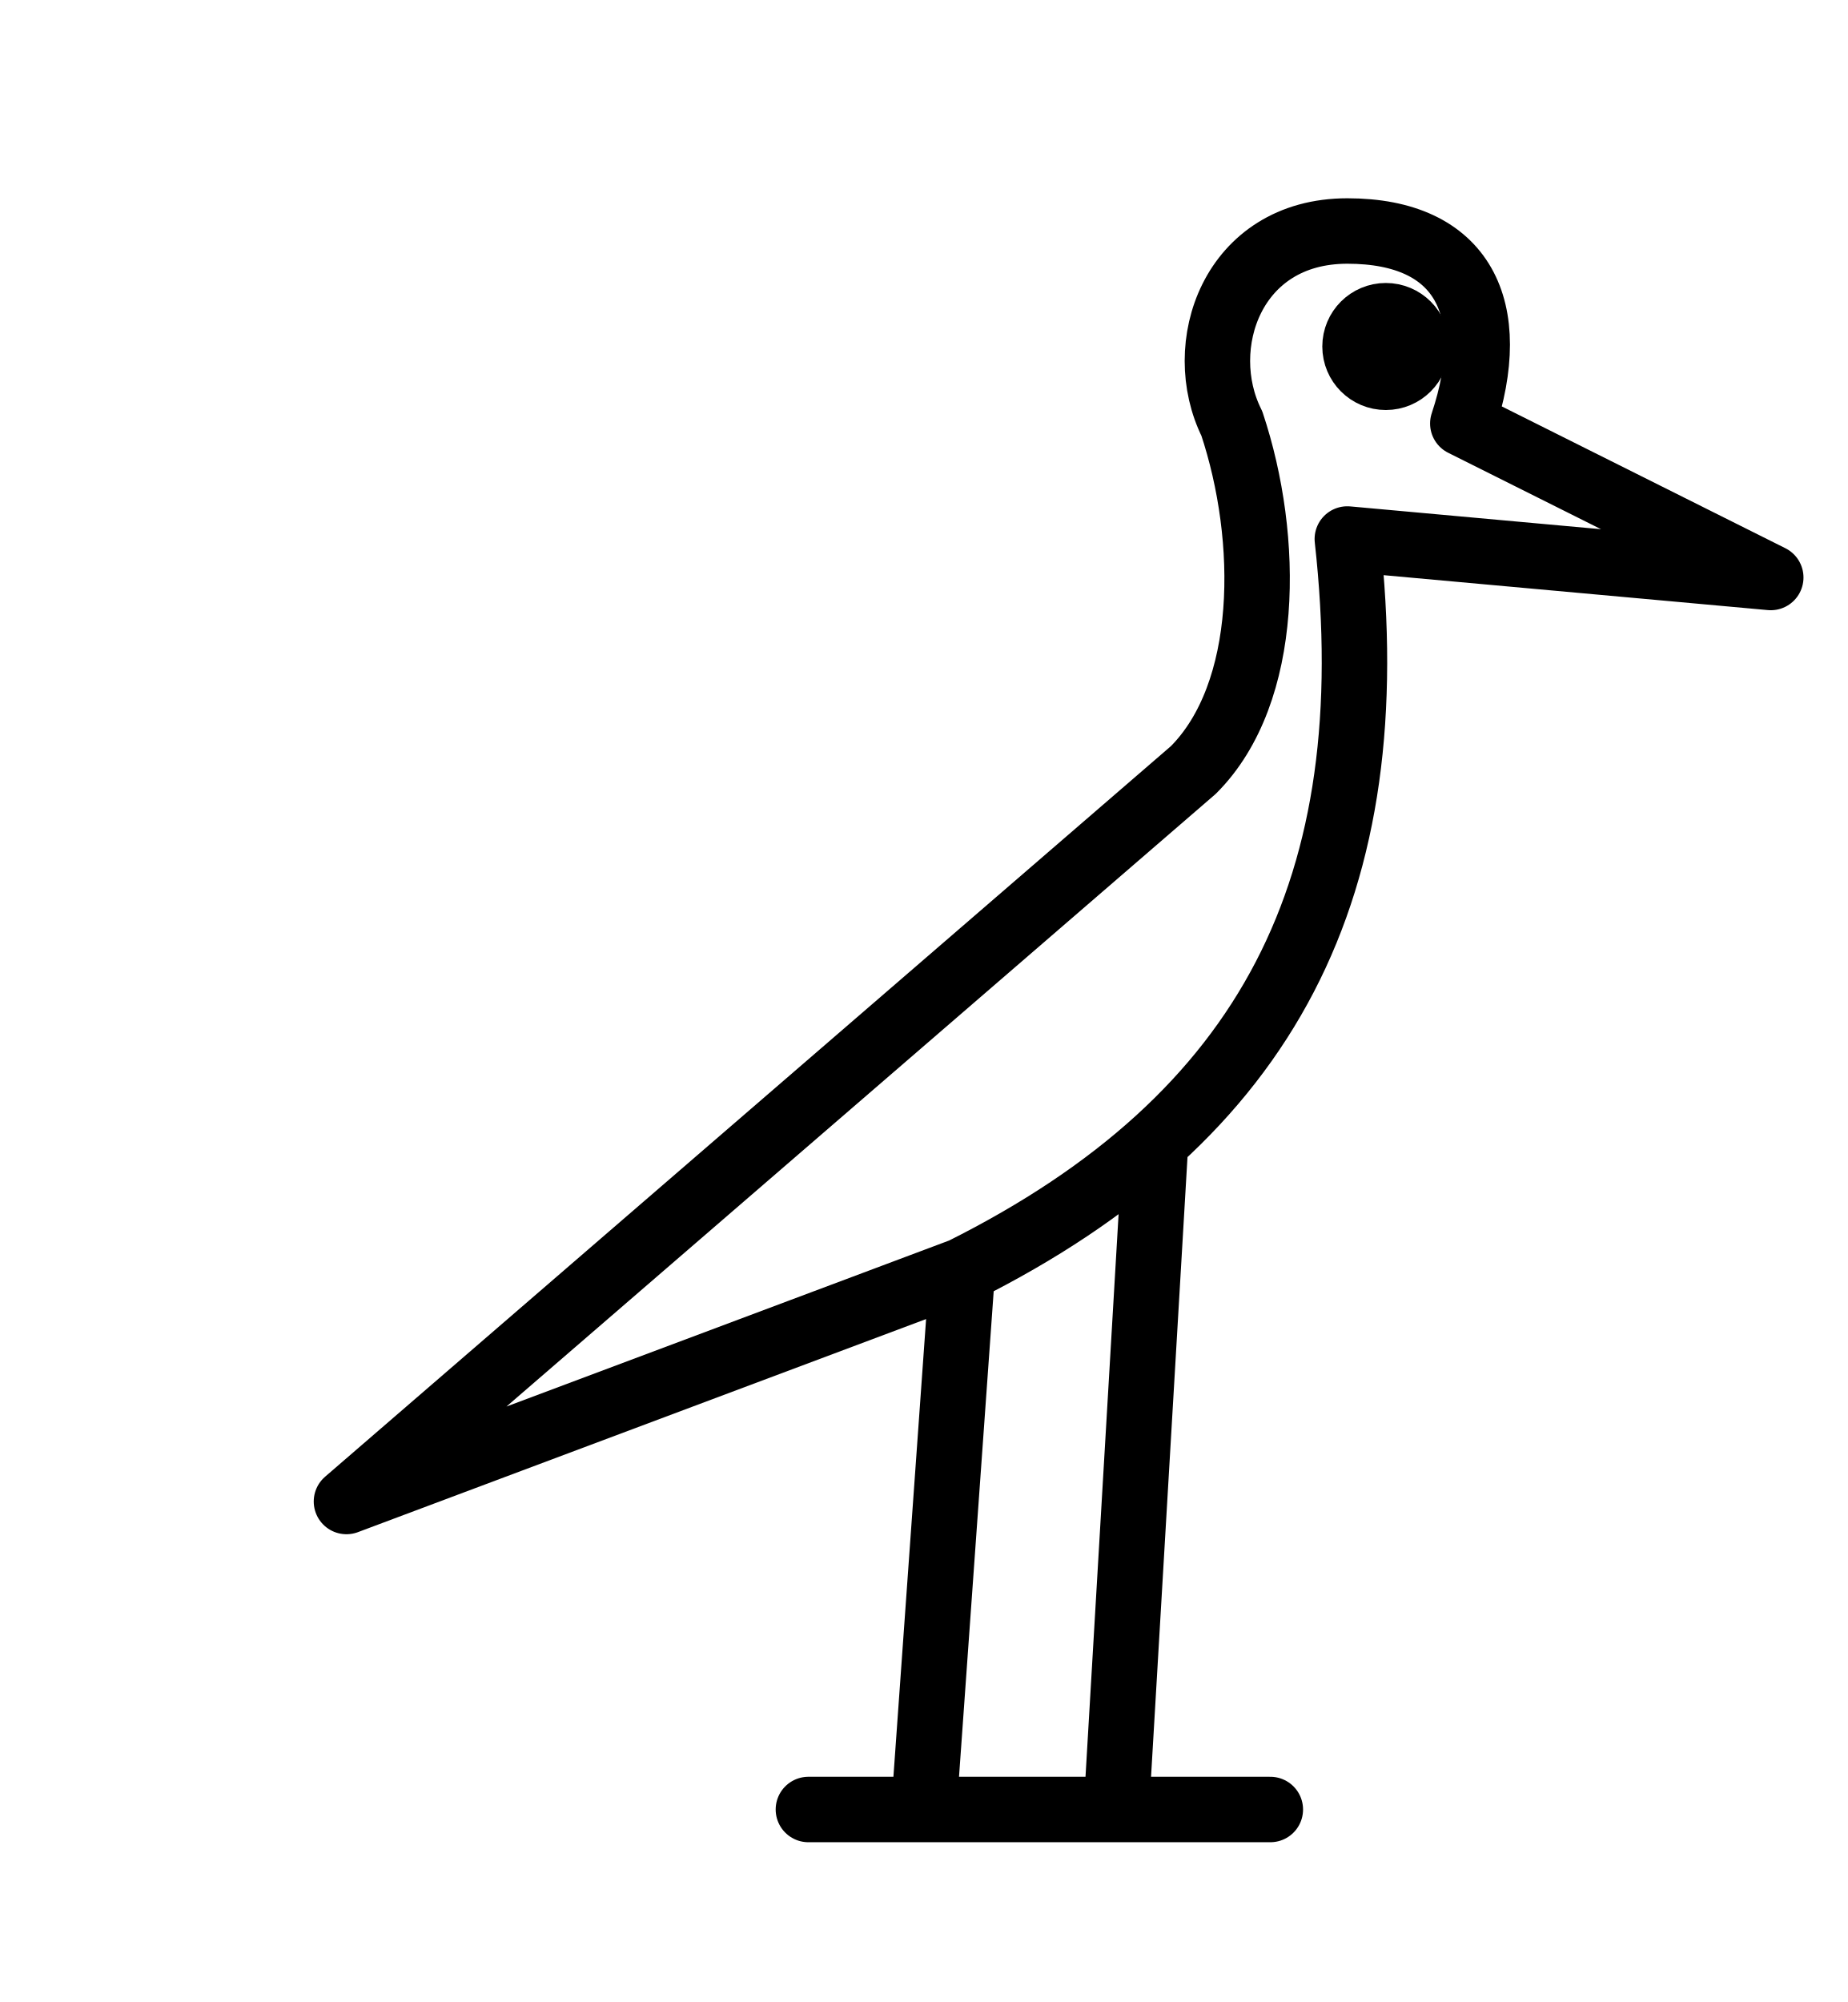
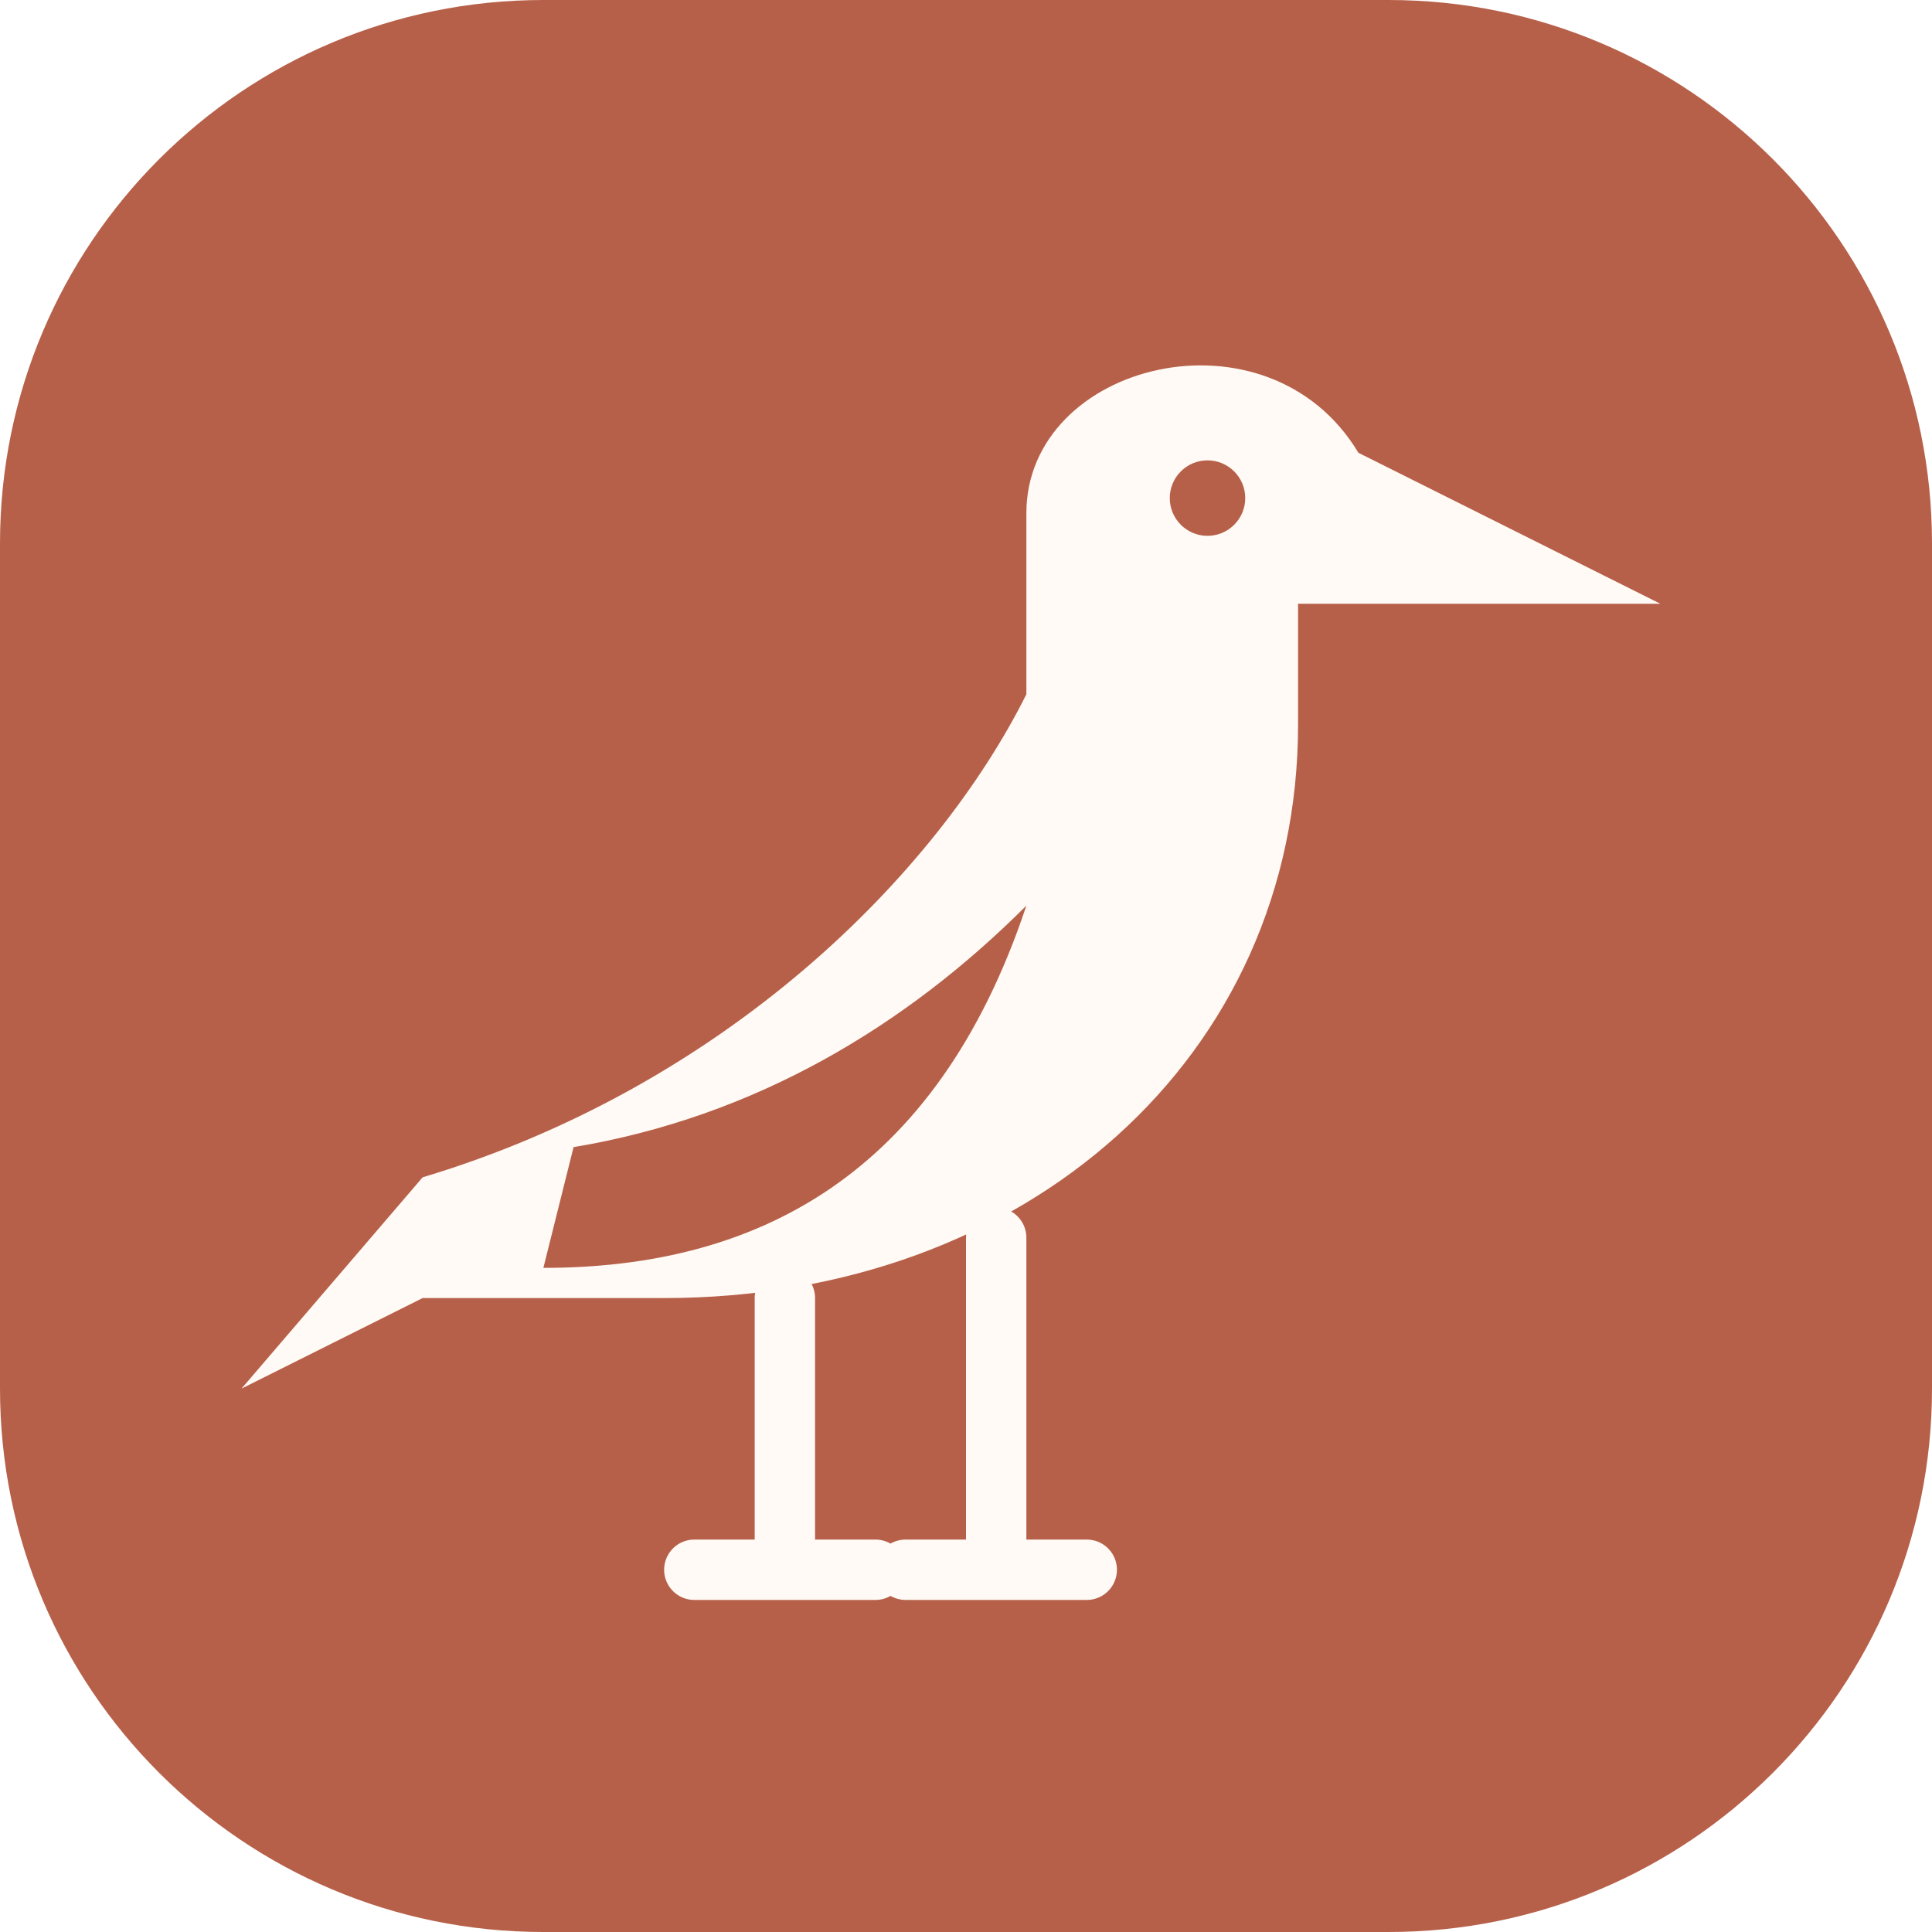
- <svg xmlns="http://www.w3.org/2000/svg" viewBox="0 0 48 52" fill="none">
-   <g stroke="currentColor" stroke-width="1.7" stroke-linecap="round" stroke-linejoin="round">
-     <path d="M9 39 31 20c2-2 2-6 1-9-1-2 0-5 3-5 3 0 4 2 3 5l8 4-11-1c1 9-2 15-10 19L9 39Zm16-6-1 14m6-17-1 17m-8 0h6m0 0h6" />
-     <circle cx="36" cy="9" r=".8" fill="currentColor" />
-   </g>
+ <svg xmlns="http://www.w3.org/2000/svg" style="color:#b76049" viewBox="0 0 64 64" fill="none" aria-hidden="true" focusable="false">
+   <rect width="64" height="64" rx="18" fill="#b76049" />
+   <path d="M14 39C24 36 31 29 34 23V17C34 12 42 10 45 15L55 20H43V24C43 35 34 43 22 43H14L8 46L14 39Z" fill="#fffaf5" />
+   <path d="M19 38C25 37 30 34 34 30C31 39 25 42 18 42L19 38Z" fill="#b76049" />
+   <path d="M26 43V52M33 41V52M23 52H29M30 52H36" stroke="#fffaf5" stroke-width="2" stroke-linecap="round" />
+   <circle cx="40" cy="16.5" r="1.25" fill="#b76049" />
</svg>
